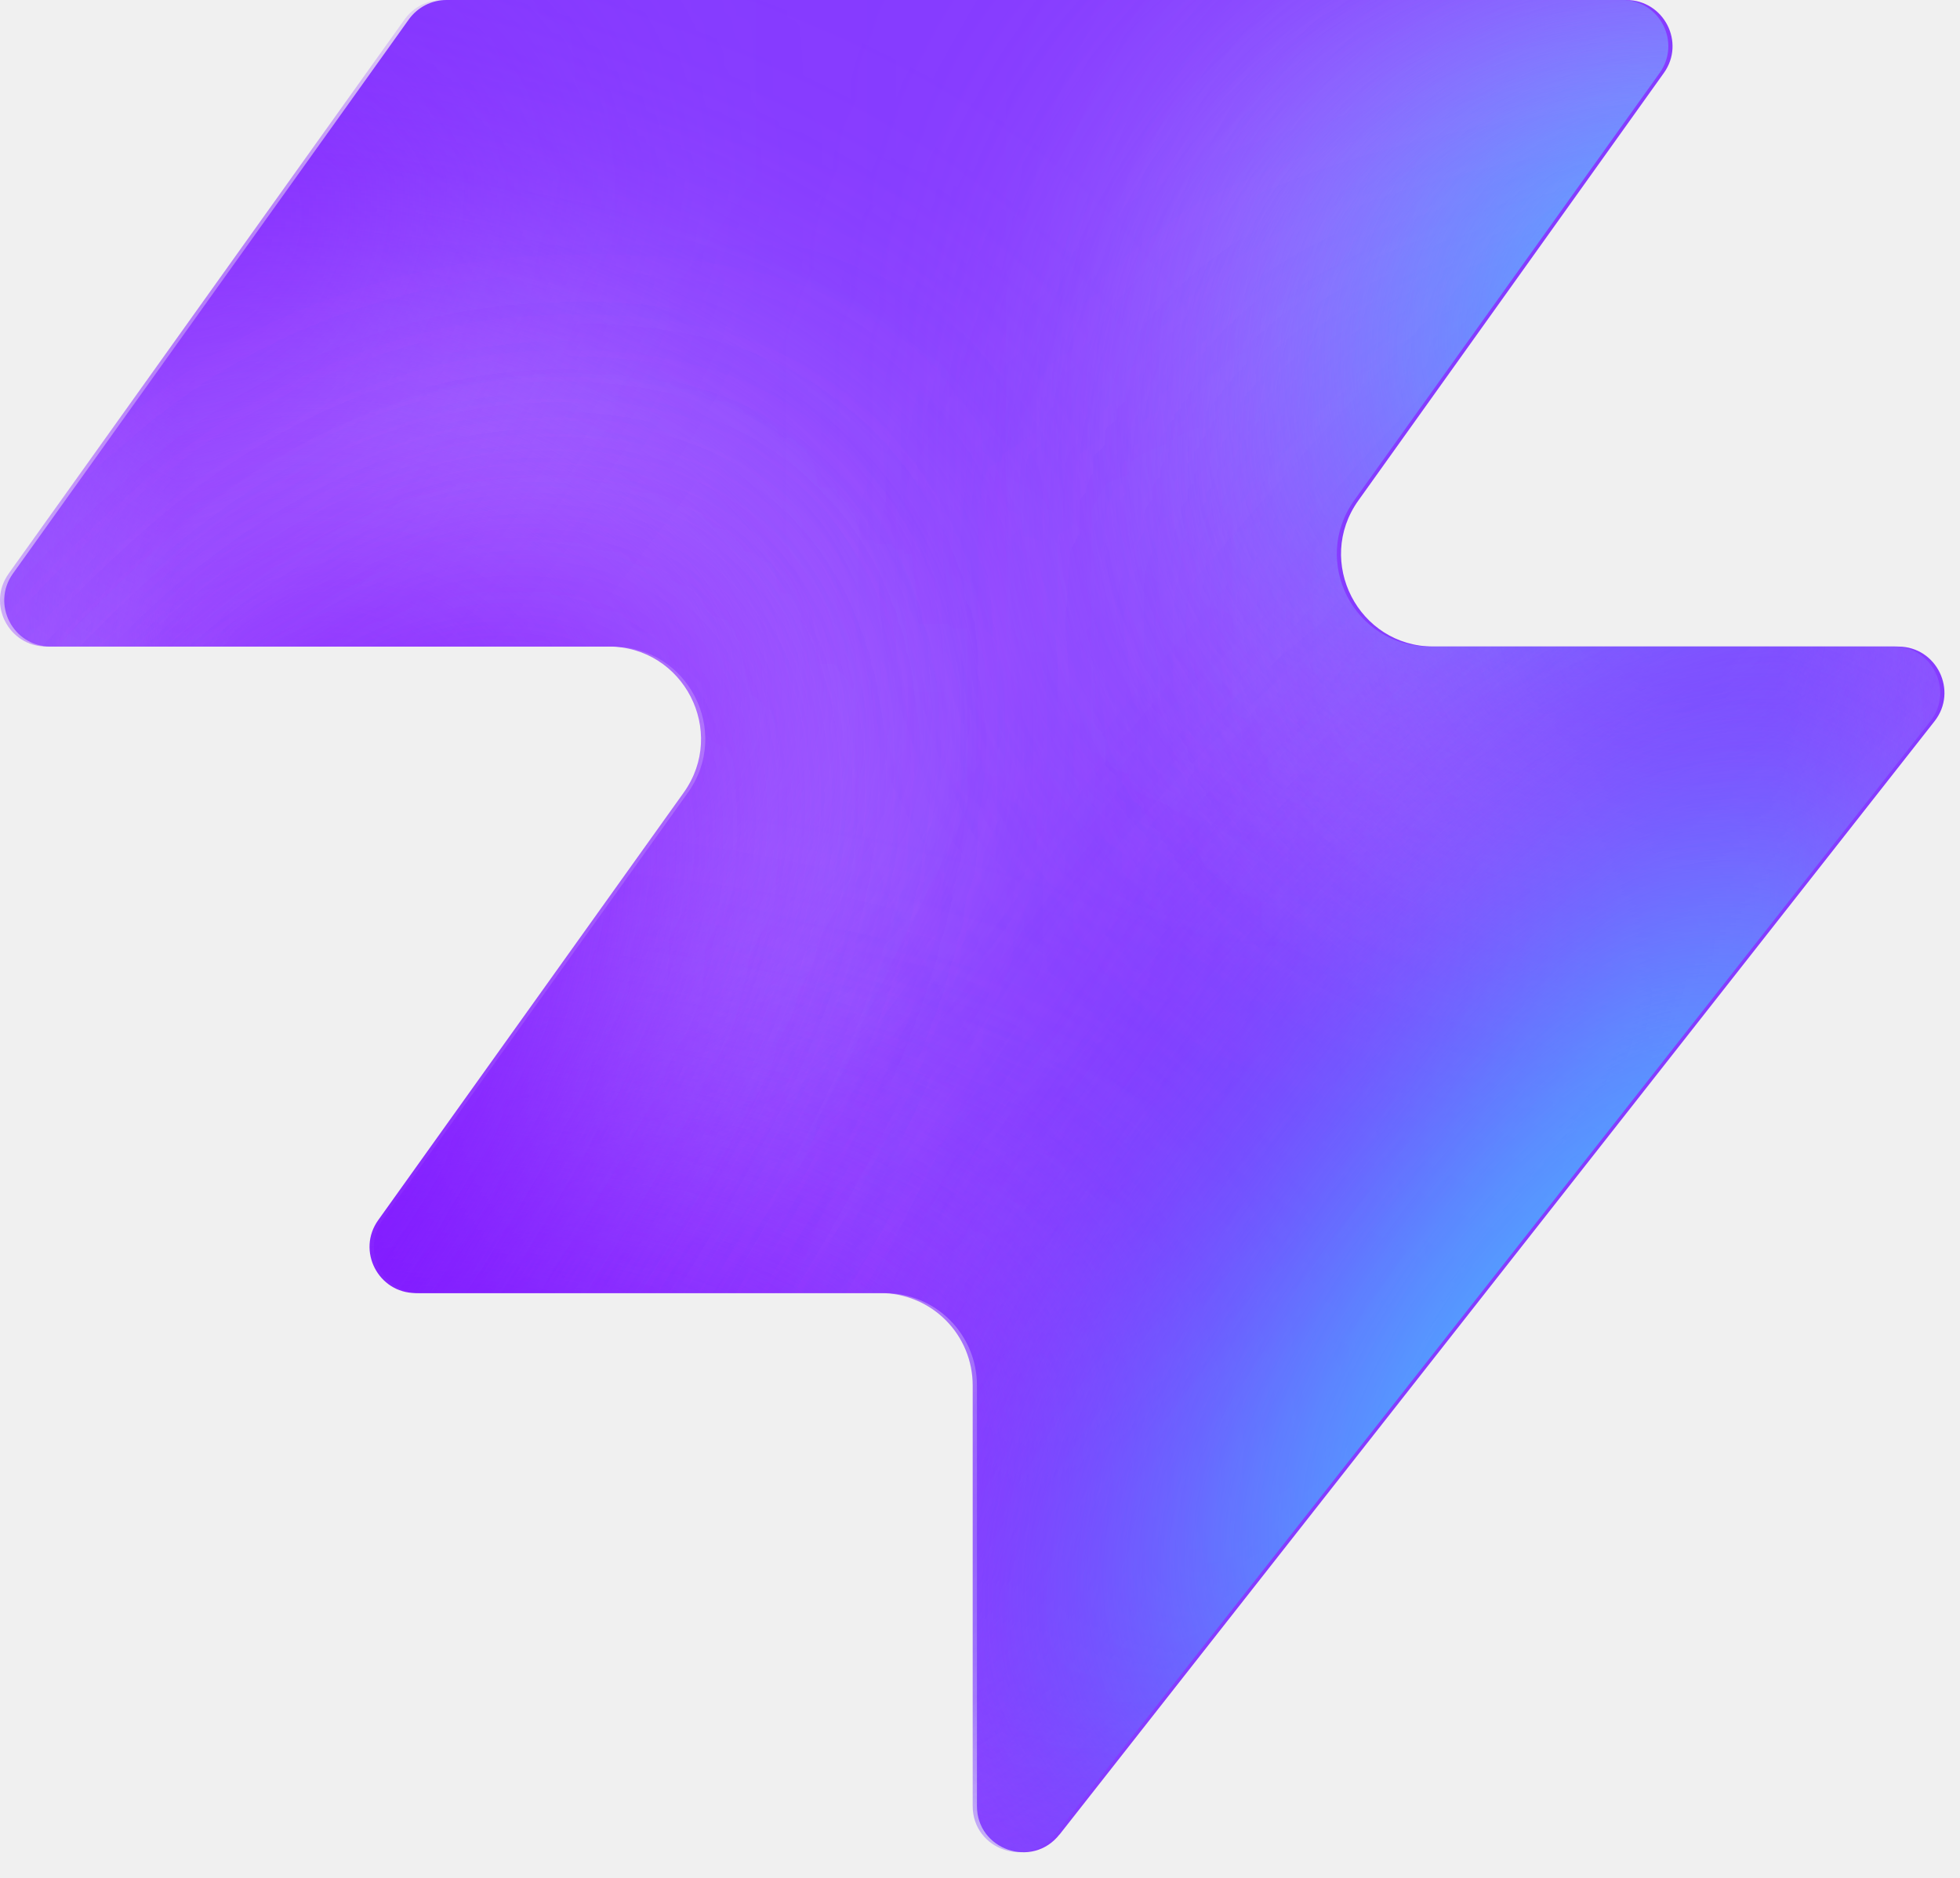
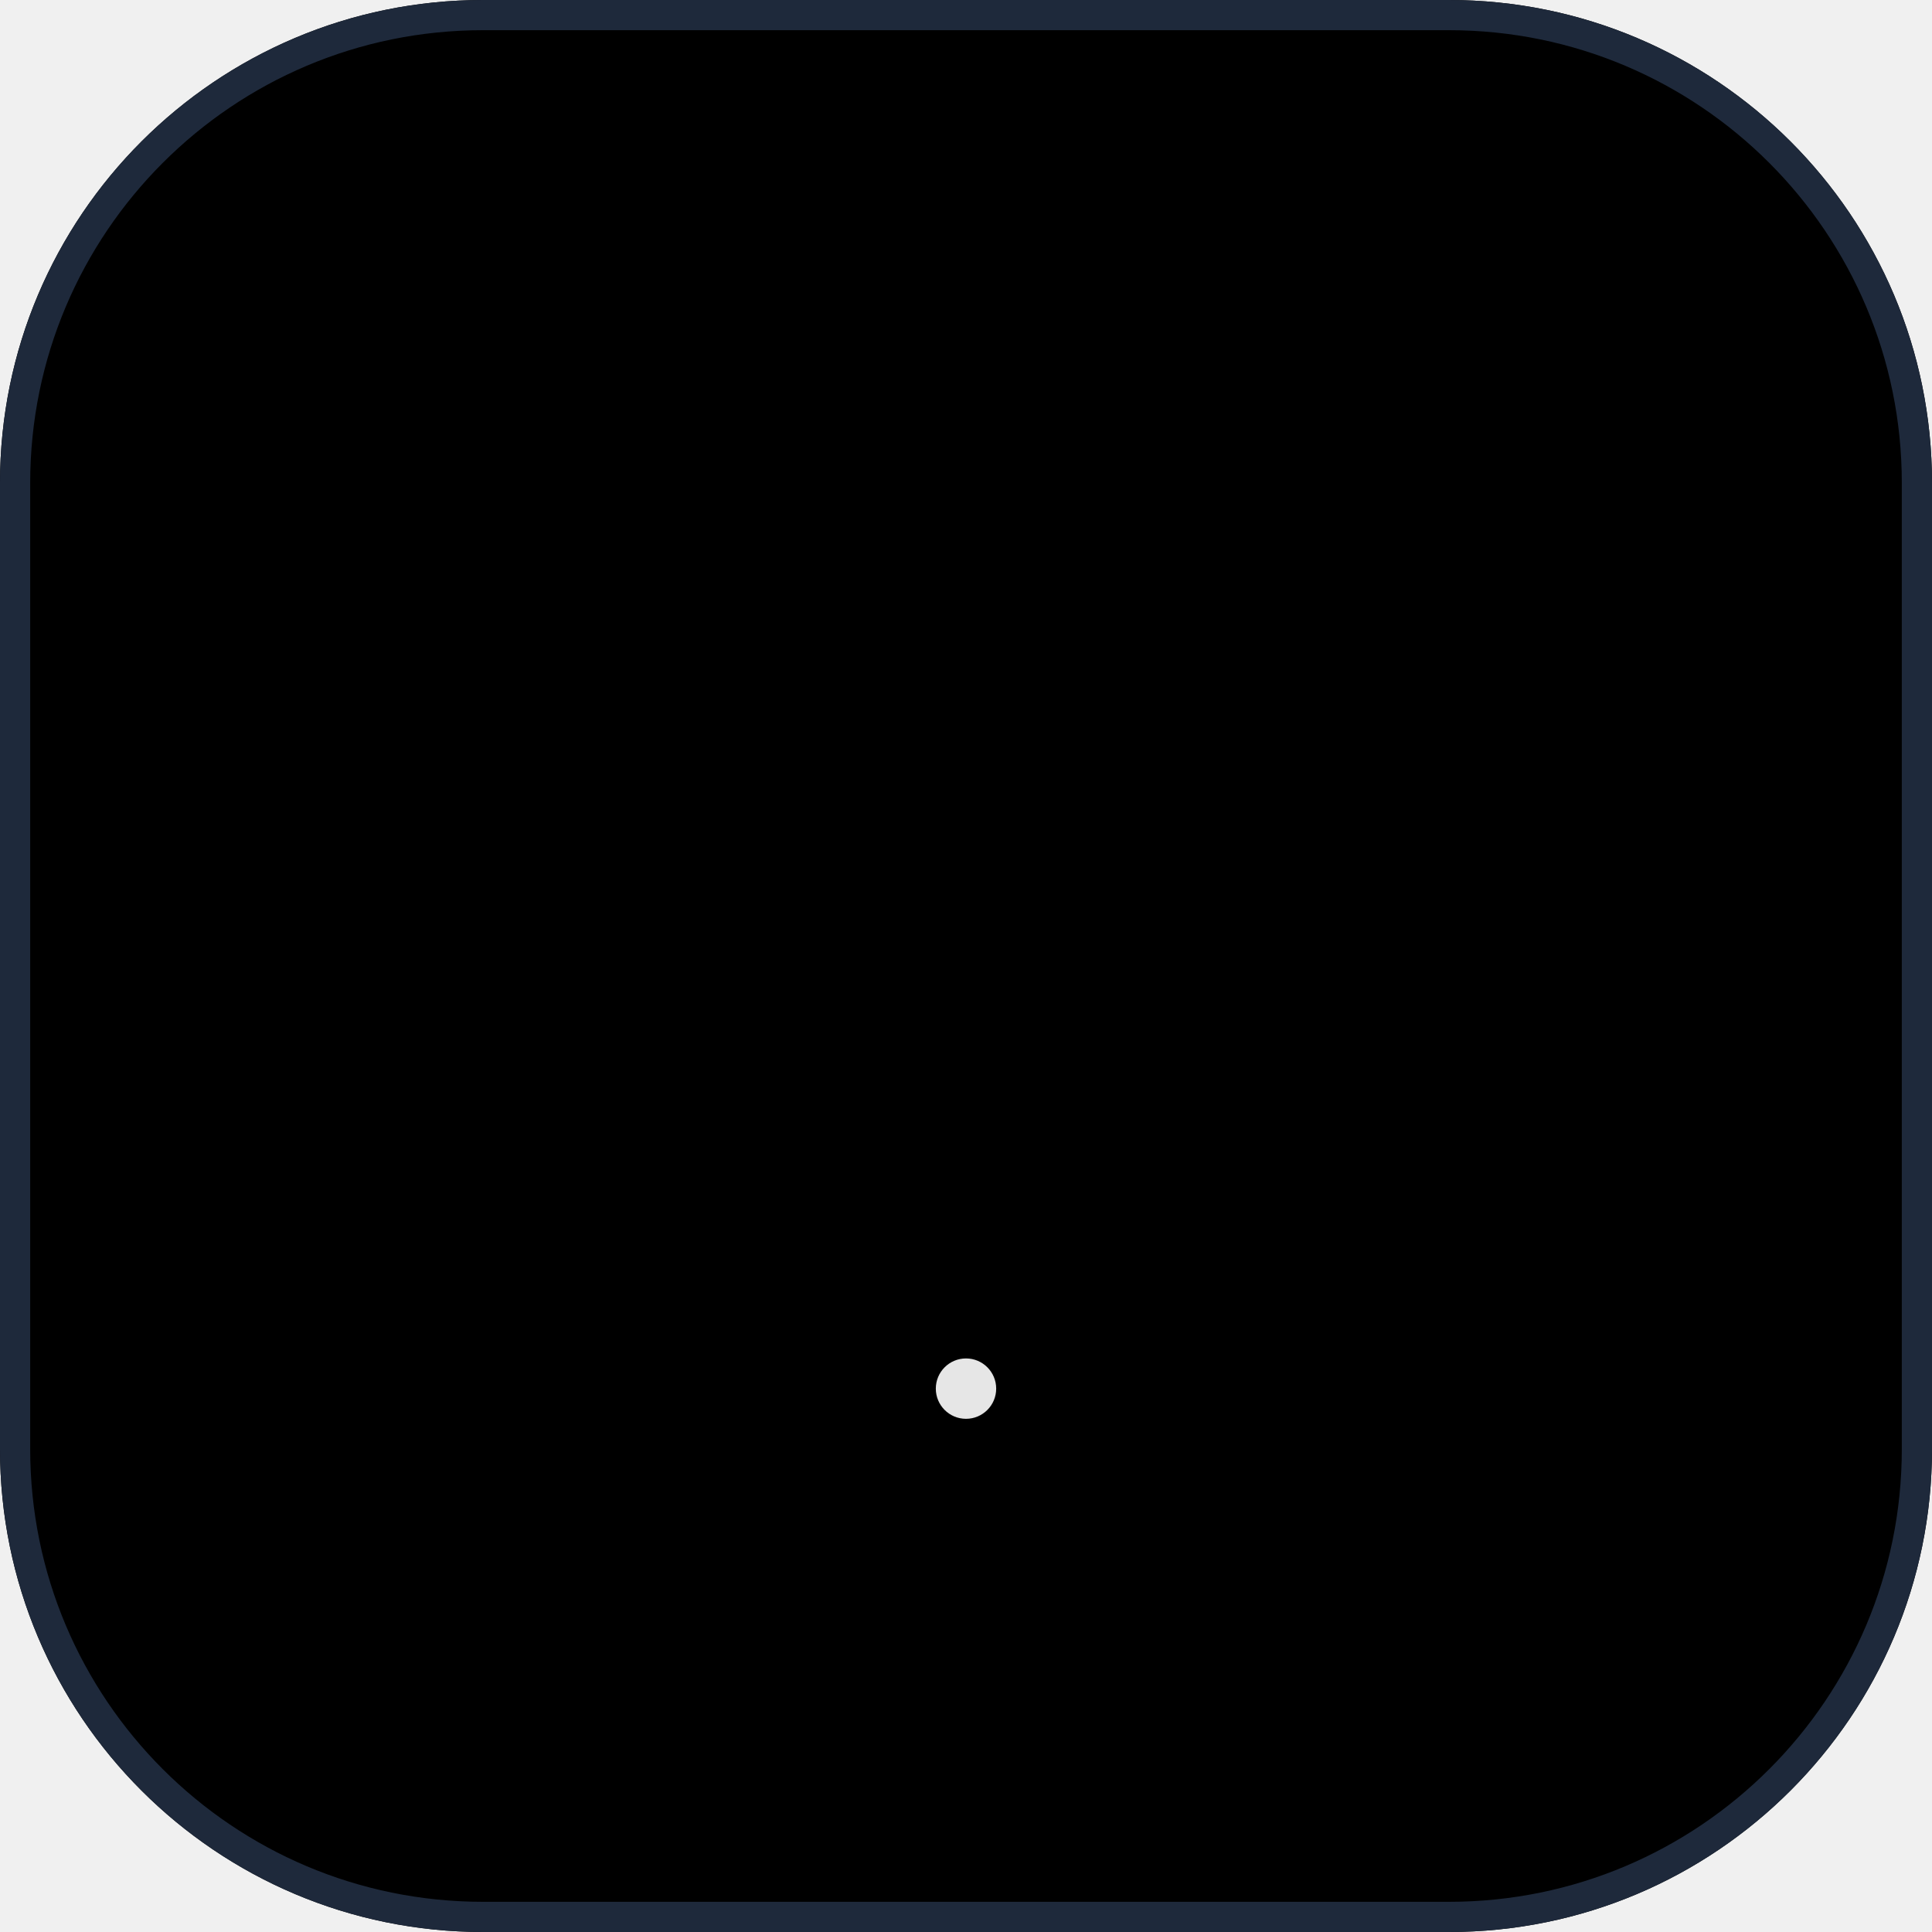
- <svg xmlns="http://www.w3.org/2000/svg" width="48" height="46" fill="none" viewBox="0 0 48 46">
-   <path fill="#863bff" d="M25.946 44.938c-.664.845-2.021.375-2.021-.698V33.937a2.26 2.26 0 0 0-2.262-2.262H10.287c-.92 0-1.456-1.04-.92-1.788l7.48-10.471c1.07-1.497 0-3.578-1.842-3.578H1.237c-.92 0-1.456-1.04-.92-1.788L10.013.474c.214-.297.556-.474.92-.474h28.894c.92 0 1.456 1.04.92 1.788l-7.48 10.471c-1.07 1.498 0 3.579 1.842 3.579h11.377c.943 0 1.473 1.088.89 1.83L25.947 44.94z" style="fill:#863bff;fill:color(display-p3 .525 .23 1);fill-opacity:1" />
-   <mask id="a" width="48" height="46" x="0" y="0" maskUnits="userSpaceOnUse" style="mask-type:alpha">
-     <path fill="#000" d="M25.842 44.938c-.664.844-2.021.375-2.021-.698V33.937a2.26 2.26 0 0 0-2.262-2.262H10.183c-.92 0-1.456-1.04-.92-1.788l7.48-10.471c1.07-1.498 0-3.579-1.842-3.579H1.133c-.92 0-1.456-1.04-.92-1.787L9.91.473c.214-.297.556-.474.92-.474h28.894c.92 0 1.456 1.04.92 1.788l-7.48 10.471c-1.07 1.498 0 3.578 1.842 3.578h11.377c.943 0 1.473 1.088.89 1.832L25.843 44.94z" style="fill:#000;fill-opacity:1" />
-   </mask>
-   <g mask="url(#a)">
-     <g filter="url(#b)">
-       <ellipse cx="5.508" cy="14.704" fill="#ede6ff" rx="5.508" ry="14.704" style="fill:#ede6ff;fill:color(display-p3 .927 .903 1);fill-opacity:1" transform="matrix(.00324 1 1 -.00324 -4.47 31.516)" />
-     </g>
-     <g filter="url(#c)">
-       <ellipse cx="10.399" cy="29.851" fill="#ede6ff" rx="10.399" ry="29.851" style="fill:#ede6ff;fill:color(display-p3 .927 .903 1);fill-opacity:1" transform="matrix(.00324 1 1 -.00324 -39.328 7.883)" />
-     </g>
-     <g filter="url(#d)">
-       <ellipse cx="5.508" cy="30.487" fill="#7e14ff" rx="5.508" ry="30.487" style="fill:#7e14ff;fill:color(display-p3 .492 .077 1);fill-opacity:1" transform="rotate(89.814 -25.913 -14.639)scale(1 -1)" />
-     </g>
-     <g filter="url(#e)">
-       <ellipse cx="5.508" cy="30.599" fill="#7e14ff" rx="5.508" ry="30.599" style="fill:#7e14ff;fill:color(display-p3 .492 .077 1);fill-opacity:1" transform="rotate(89.814 -32.644 -3.334)scale(1 -1)" />
-     </g>
-     <g filter="url(#f)">
-       <ellipse cx="5.508" cy="30.599" fill="#7e14ff" rx="5.508" ry="30.599" style="fill:#7e14ff;fill:color(display-p3 .492 .077 1);fill-opacity:1" transform="matrix(.00324 1 1 -.00324 -34.34 30.47)" />
-     </g>
-     <g filter="url(#g)">
-       <ellipse cx="14.072" cy="22.078" fill="#ede6ff" rx="14.072" ry="22.078" style="fill:#ede6ff;fill:color(display-p3 .927 .903 1);fill-opacity:1" transform="rotate(93.35 24.506 48.493)scale(-1 1)" />
-     </g>
-     <g filter="url(#h)">
-       <ellipse cx="3.47" cy="21.501" fill="#7e14ff" rx="3.47" ry="21.501" style="fill:#7e14ff;fill:color(display-p3 .492 .077 1);fill-opacity:1" transform="rotate(89.009 28.708 47.59)scale(-1 1)" />
-     </g>
-     <g filter="url(#i)">
-       <ellipse cx="3.47" cy="21.501" fill="#7e14ff" rx="3.47" ry="21.501" style="fill:#7e14ff;fill:color(display-p3 .492 .077 1);fill-opacity:1" transform="rotate(89.009 28.708 47.59)scale(-1 1)" />
-     </g>
-     <g filter="url(#j)">
-       <ellipse cx=".387" cy="8.972" fill="#7e14ff" rx="4.407" ry="29.108" style="fill:#7e14ff;fill:color(display-p3 .492 .077 1);fill-opacity:1" transform="rotate(39.51 .387 8.972)" />
-     </g>
-     <g filter="url(#k)">
-       <ellipse cx="47.523" cy="-6.092" fill="#7e14ff" rx="4.407" ry="29.108" style="fill:#7e14ff;fill:color(display-p3 .492 .077 1);fill-opacity:1" transform="rotate(37.892 47.523 -6.092)" />
-     </g>
-     <g filter="url(#l)">
-       <ellipse cx="41.412" cy="6.333" fill="#47bfff" rx="5.971" ry="9.665" style="fill:#47bfff;fill:color(display-p3 .28 .748 1);fill-opacity:1" transform="rotate(37.892 41.412 6.333)" />
-     </g>
-     <g filter="url(#m)">
-       <ellipse cx="-1.879" cy="38.332" fill="#7e14ff" rx="4.407" ry="29.108" style="fill:#7e14ff;fill:color(display-p3 .492 .077 1);fill-opacity:1" transform="rotate(37.892 -1.88 38.332)" />
-     </g>
-     <g filter="url(#n)">
-       <ellipse cx="-1.879" cy="38.332" fill="#7e14ff" rx="4.407" ry="29.108" style="fill:#7e14ff;fill:color(display-p3 .492 .077 1);fill-opacity:1" transform="rotate(37.892 -1.88 38.332)" />
-     </g>
-     <g filter="url(#o)">
-       <ellipse cx="35.651" cy="29.907" fill="#7e14ff" rx="4.407" ry="29.108" style="fill:#7e14ff;fill:color(display-p3 .492 .077 1);fill-opacity:1" transform="rotate(37.892 35.651 29.907)" />
-     </g>
-     <g filter="url(#p)">
-       <ellipse cx="38.418" cy="32.4" fill="#47bfff" rx="5.971" ry="15.297" style="fill:#47bfff;fill:color(display-p3 .28 .748 1);fill-opacity:1" transform="rotate(37.892 38.418 32.4)" />
-     </g>
-   </g>
+ <svg xmlns="http://www.w3.org/2000/svg" width="64" height="64" viewBox="0 0 64 64" fill="none">
  <defs>
-     <filter id="b" width="60.045" height="41.654" x="-19.77" y="16.149" color-interpolation-filters="sRGB" filterUnits="userSpaceOnUse">
-       <feFlood flood-opacity="0" result="BackgroundImageFix" />
-       <feBlend in="SourceGraphic" in2="BackgroundImageFix" result="shape" />
-       <feGaussianBlur result="effect1_foregroundBlur_2002_17158" stdDeviation="7.659" />
-     </filter>
-     <filter id="c" width="90.34" height="51.437" x="-54.613" y="-7.533" color-interpolation-filters="sRGB" filterUnits="userSpaceOnUse">
-       <feFlood flood-opacity="0" result="BackgroundImageFix" />
-       <feBlend in="SourceGraphic" in2="BackgroundImageFix" result="shape" />
-       <feGaussianBlur result="effect1_foregroundBlur_2002_17158" stdDeviation="7.659" />
-     </filter>
-     <filter id="d" width="79.355" height="29.4" x="-49.64" y="2.03" color-interpolation-filters="sRGB" filterUnits="userSpaceOnUse">
-       <feFlood flood-opacity="0" result="BackgroundImageFix" />
-       <feBlend in="SourceGraphic" in2="BackgroundImageFix" result="shape" />
-       <feGaussianBlur result="effect1_foregroundBlur_2002_17158" stdDeviation="4.596" />
-     </filter>
-     <filter id="e" width="79.579" height="29.4" x="-45.045" y="20.029" color-interpolation-filters="sRGB" filterUnits="userSpaceOnUse">
-       <feFlood flood-opacity="0" result="BackgroundImageFix" />
-       <feBlend in="SourceGraphic" in2="BackgroundImageFix" result="shape" />
-       <feGaussianBlur result="effect1_foregroundBlur_2002_17158" stdDeviation="4.596" />
-     </filter>
-     <filter id="f" width="79.579" height="29.4" x="-43.513" y="21.178" color-interpolation-filters="sRGB" filterUnits="userSpaceOnUse">
-       <feFlood flood-opacity="0" result="BackgroundImageFix" />
-       <feBlend in="SourceGraphic" in2="BackgroundImageFix" result="shape" />
-       <feGaussianBlur result="effect1_foregroundBlur_2002_17158" stdDeviation="4.596" />
-     </filter>
-     <filter id="g" width="74.749" height="58.852" x="15.756" y="-17.901" color-interpolation-filters="sRGB" filterUnits="userSpaceOnUse">
-       <feFlood flood-opacity="0" result="BackgroundImageFix" />
-       <feBlend in="SourceGraphic" in2="BackgroundImageFix" result="shape" />
-       <feGaussianBlur result="effect1_foregroundBlur_2002_17158" stdDeviation="7.659" />
-     </filter>
-     <filter id="h" width="61.377" height="25.362" x="23.548" y="2.284" color-interpolation-filters="sRGB" filterUnits="userSpaceOnUse">
-       <feFlood flood-opacity="0" result="BackgroundImageFix" />
-       <feBlend in="SourceGraphic" in2="BackgroundImageFix" result="shape" />
-       <feGaussianBlur result="effect1_foregroundBlur_2002_17158" stdDeviation="4.596" />
-     </filter>
-     <filter id="i" width="61.377" height="25.362" x="23.548" y="2.284" color-interpolation-filters="sRGB" filterUnits="userSpaceOnUse">
-       <feFlood flood-opacity="0" result="BackgroundImageFix" />
-       <feBlend in="SourceGraphic" in2="BackgroundImageFix" result="shape" />
-       <feGaussianBlur result="effect1_foregroundBlur_2002_17158" stdDeviation="4.596" />
-     </filter>
-     <filter id="j" width="56.045" height="63.649" x="-27.636" y="-22.853" color-interpolation-filters="sRGB" filterUnits="userSpaceOnUse">
-       <feFlood flood-opacity="0" result="BackgroundImageFix" />
-       <feBlend in="SourceGraphic" in2="BackgroundImageFix" result="shape" />
-       <feGaussianBlur result="effect1_foregroundBlur_2002_17158" stdDeviation="4.596" />
-     </filter>
-     <filter id="k" width="54.814" height="64.646" x="20.116" y="-38.415" color-interpolation-filters="sRGB" filterUnits="userSpaceOnUse">
-       <feFlood flood-opacity="0" result="BackgroundImageFix" />
-       <feBlend in="SourceGraphic" in2="BackgroundImageFix" result="shape" />
-       <feGaussianBlur result="effect1_foregroundBlur_2002_17158" stdDeviation="4.596" />
-     </filter>
-     <filter id="l" width="33.541" height="35.313" x="24.641" y="-11.323" color-interpolation-filters="sRGB" filterUnits="userSpaceOnUse">
-       <feFlood flood-opacity="0" result="BackgroundImageFix" />
-       <feBlend in="SourceGraphic" in2="BackgroundImageFix" result="shape" />
-       <feGaussianBlur result="effect1_foregroundBlur_2002_17158" stdDeviation="4.596" />
-     </filter>
-     <filter id="m" width="54.814" height="64.646" x="-29.286" y="6.009" color-interpolation-filters="sRGB" filterUnits="userSpaceOnUse">
-       <feFlood flood-opacity="0" result="BackgroundImageFix" />
-       <feBlend in="SourceGraphic" in2="BackgroundImageFix" result="shape" />
-       <feGaussianBlur result="effect1_foregroundBlur_2002_17158" stdDeviation="4.596" />
-     </filter>
-     <filter id="n" width="54.814" height="64.646" x="-29.286" y="6.009" color-interpolation-filters="sRGB" filterUnits="userSpaceOnUse">
-       <feFlood flood-opacity="0" result="BackgroundImageFix" />
-       <feBlend in="SourceGraphic" in2="BackgroundImageFix" result="shape" />
-       <feGaussianBlur result="effect1_foregroundBlur_2002_17158" stdDeviation="4.596" />
-     </filter>
-     <filter id="o" width="54.814" height="64.646" x="8.244" y="-2.416" color-interpolation-filters="sRGB" filterUnits="userSpaceOnUse">
-       <feFlood flood-opacity="0" result="BackgroundImageFix" />
-       <feBlend in="SourceGraphic" in2="BackgroundImageFix" result="shape" />
-       <feGaussianBlur result="effect1_foregroundBlur_2002_17158" stdDeviation="4.596" />
-     </filter>
-     <filter id="p" width="39.409" height="43.623" x="18.713" y="10.588" color-interpolation-filters="sRGB" filterUnits="userSpaceOnUse">
-       <feFlood flood-opacity="0" result="BackgroundImageFix" />
-       <feBlend in="SourceGraphic" in2="BackgroundImageFix" result="shape" />
-       <feGaussianBlur result="effect1_foregroundBlur_2002_17158" stdDeviation="4.596" />
-     </filter>
+     <linearGradient id="bg-grad" x1="0%" y1="0%" x2="100%" y2="100%">
+       <stop offset="0%" stopColor="#0B1220" />
+       <stop offset="100%" stopColor="#020617" />
+     </linearGradient>
+     <linearGradient id="chrome-light" x1="0%" y1="0%" x2="100%" y2="100%">
+       <stop offset="0%" stopColor="#FFFFFF" />
+       <stop offset="40%" stopColor="#E2E8F0" />
+       <stop offset="75%" stopColor="#94A3B8" />
+       <stop offset="100%" stopColor="#475569" />
+     </linearGradient>
+     <linearGradient id="chrome-shadow" x1="100%" y1="0%" x2="0%" y2="100%">
+       <stop offset="0%" stopColor="#CBD5E1" />
+       <stop offset="50%" stopColor="#64748B" />
+       <stop offset="85%" stopColor="#1E293B" />
+       <stop offset="100%" stopColor="#0F172A" />
+     </linearGradient>
+     <linearGradient id="chrome-inner" x1="50%" y1="0%" x2="50%" y2="100%">
+       <stop offset="0%" stopColor="#FFFFFF" />
+       <stop offset="45%" stopColor="#F1F5F9" />
+       <stop offset="85%" stopColor="#64748B" />
+       <stop offset="100%" stopColor="#334155" />
+     </linearGradient>
  </defs>
+   <rect width="64" height="64" rx="16" fill="url(#bg-grad)" />
+   <rect x="0.5" y="0.5" width="63" height="63" rx="15.5" stroke="#1E293B" stroke-width="1" />
+   <path d="M 12 15 C 22 26, 32 46, 32 55 C 27 41, 18 25, 12 15 Z" fill="url(#chrome-light)" />
+   <path d="M 12 15 C 24 28, 30 45, 32 55 C 31 43, 22 28, 16 19 Z" fill="url(#chrome-shadow)" opacity="0.85" />
+   <path d="M 52 15 C 42 26, 32 46, 32 55 C 37 41, 46 25, 52 15 Z" fill="url(#chrome-light)" />
+   <path d="M 52 15 C 40 28, 34 45, 32 55 C 33 43, 42 28, 48 19 Z" fill="url(#chrome-shadow)" opacity="0.85" />
+   <path d="M 21 19 C 27 27, 30 38, 32 46 C 30 37, 26 27, 21 19 Z" fill="url(#chrome-inner)" />
+   <path d="M 43 19 C 37 27, 34 38, 32 46 C 34 37, 38 27, 43 19 Z" fill="url(#chrome-inner)" />
+   <circle cx="32" cy="46" r="1" fill="#FFFFFF" opacity="0.9" />
</svg>
